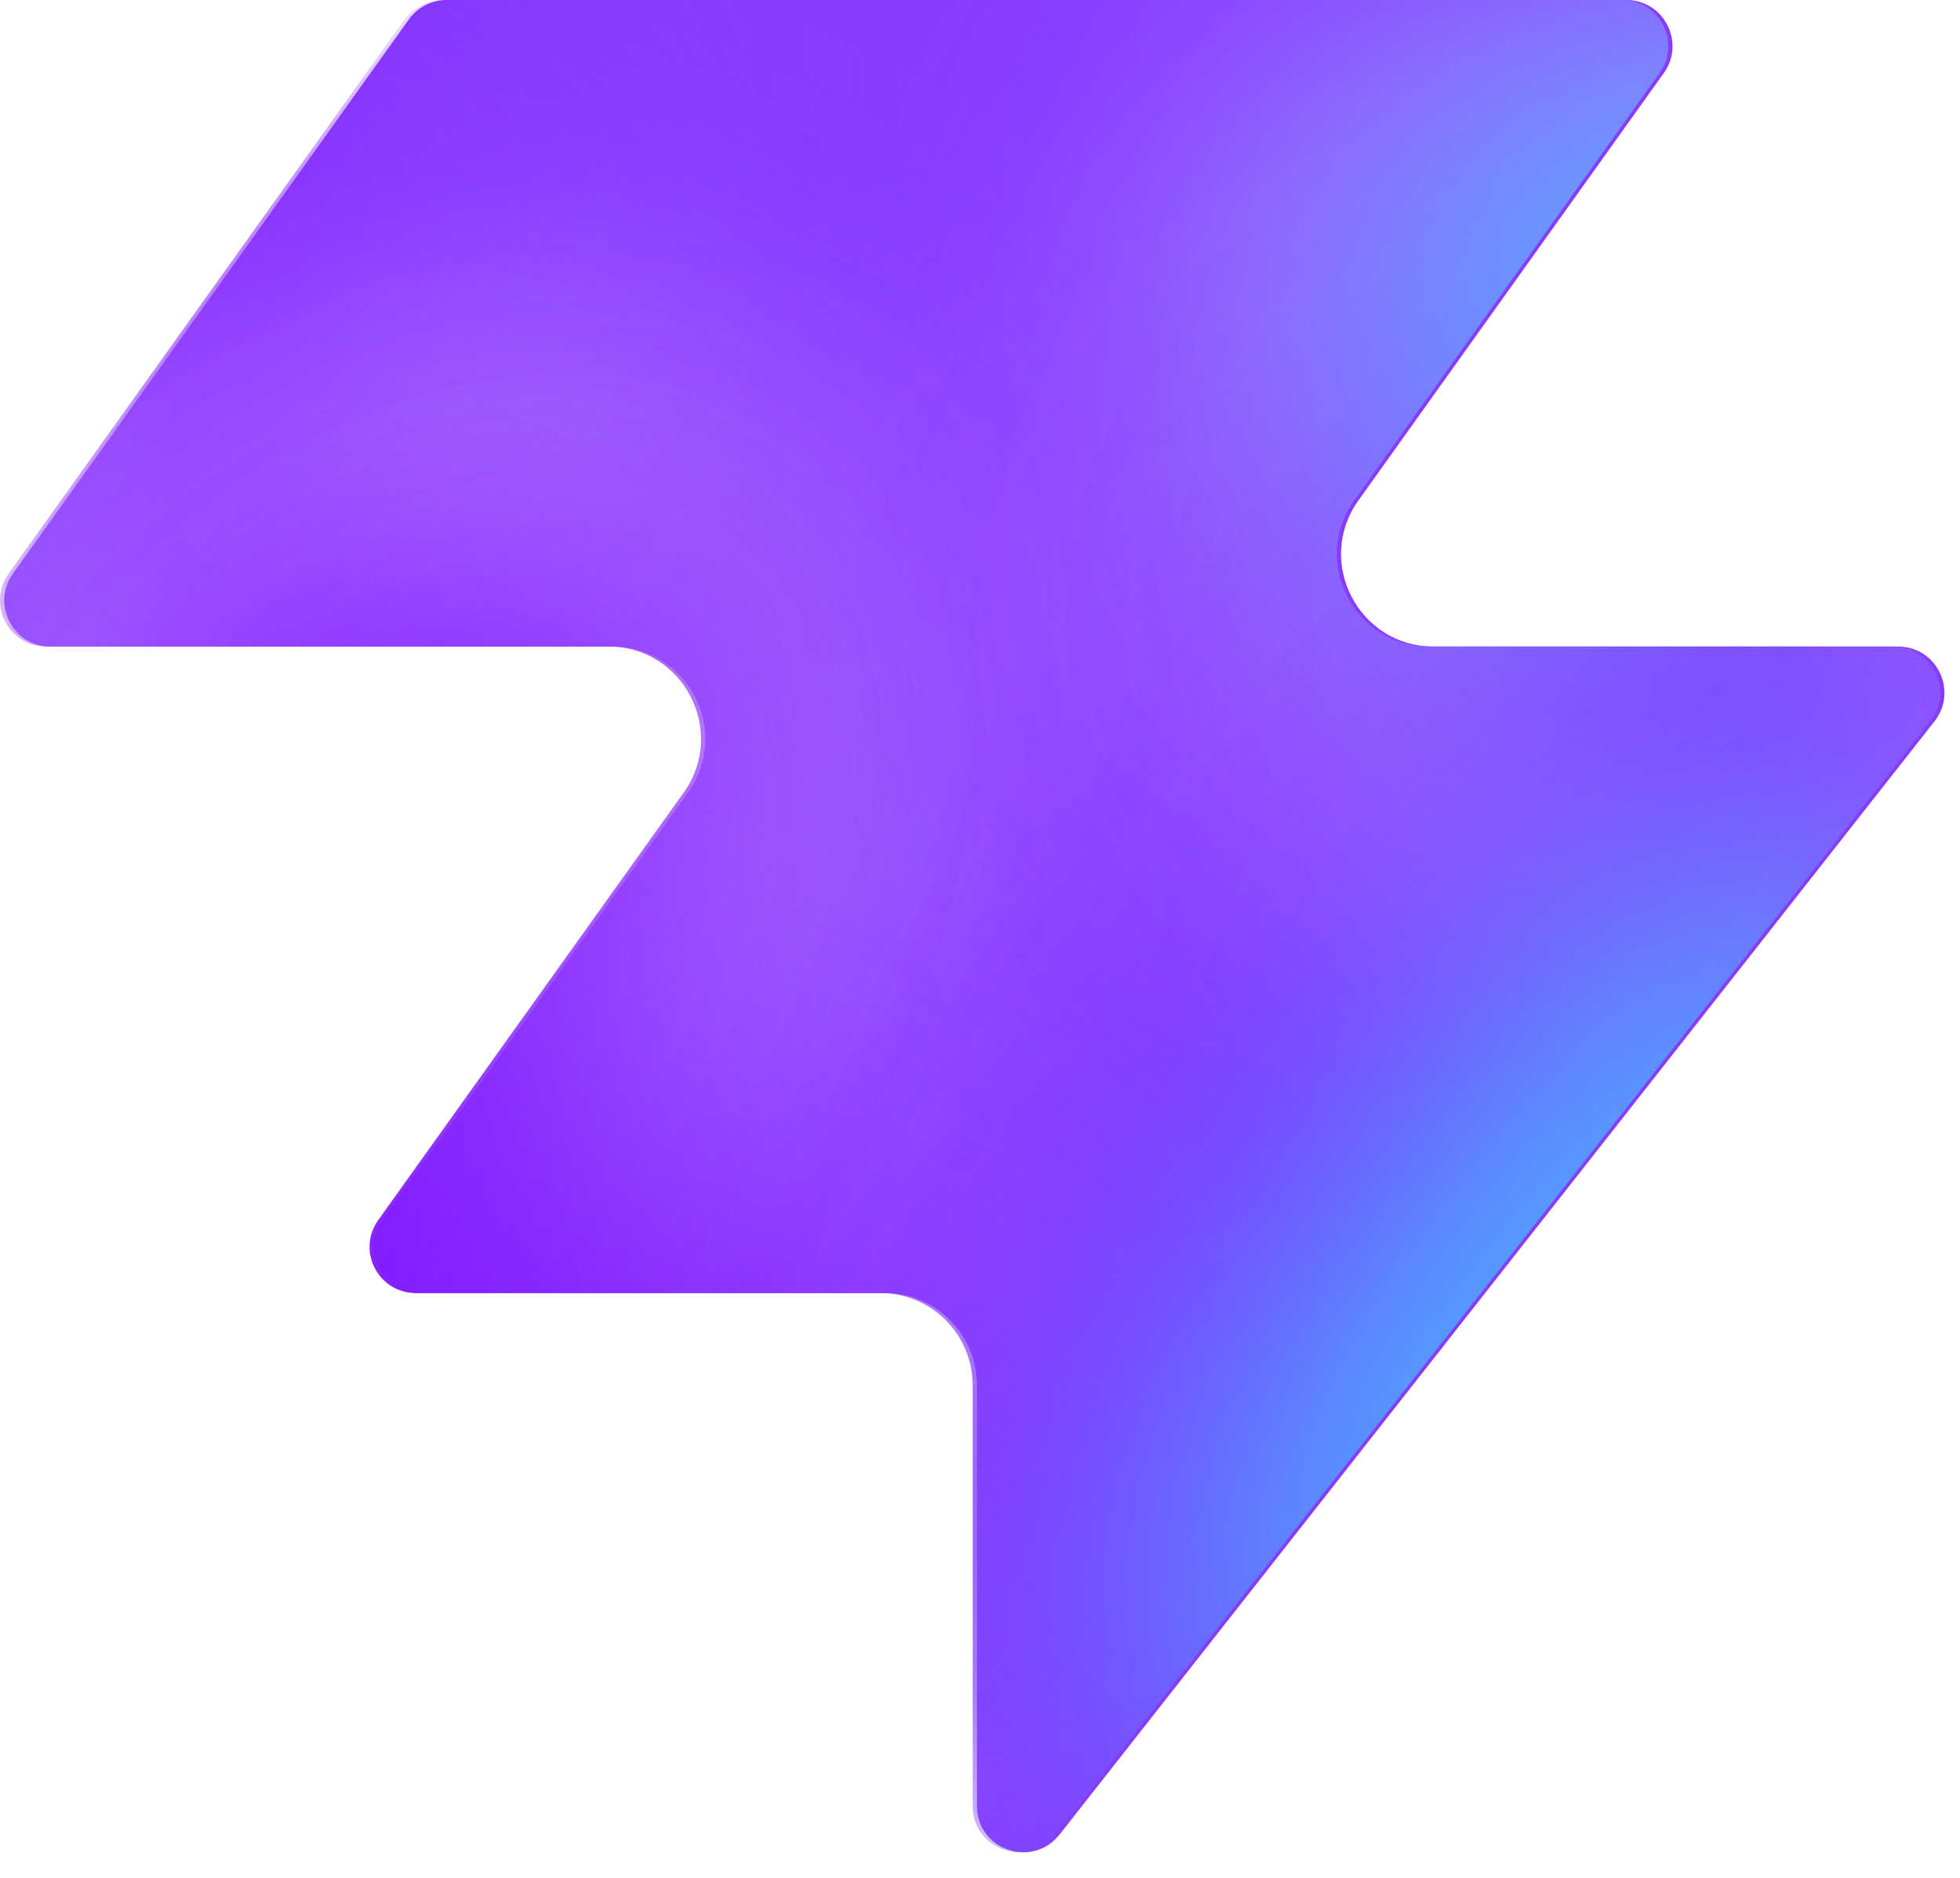
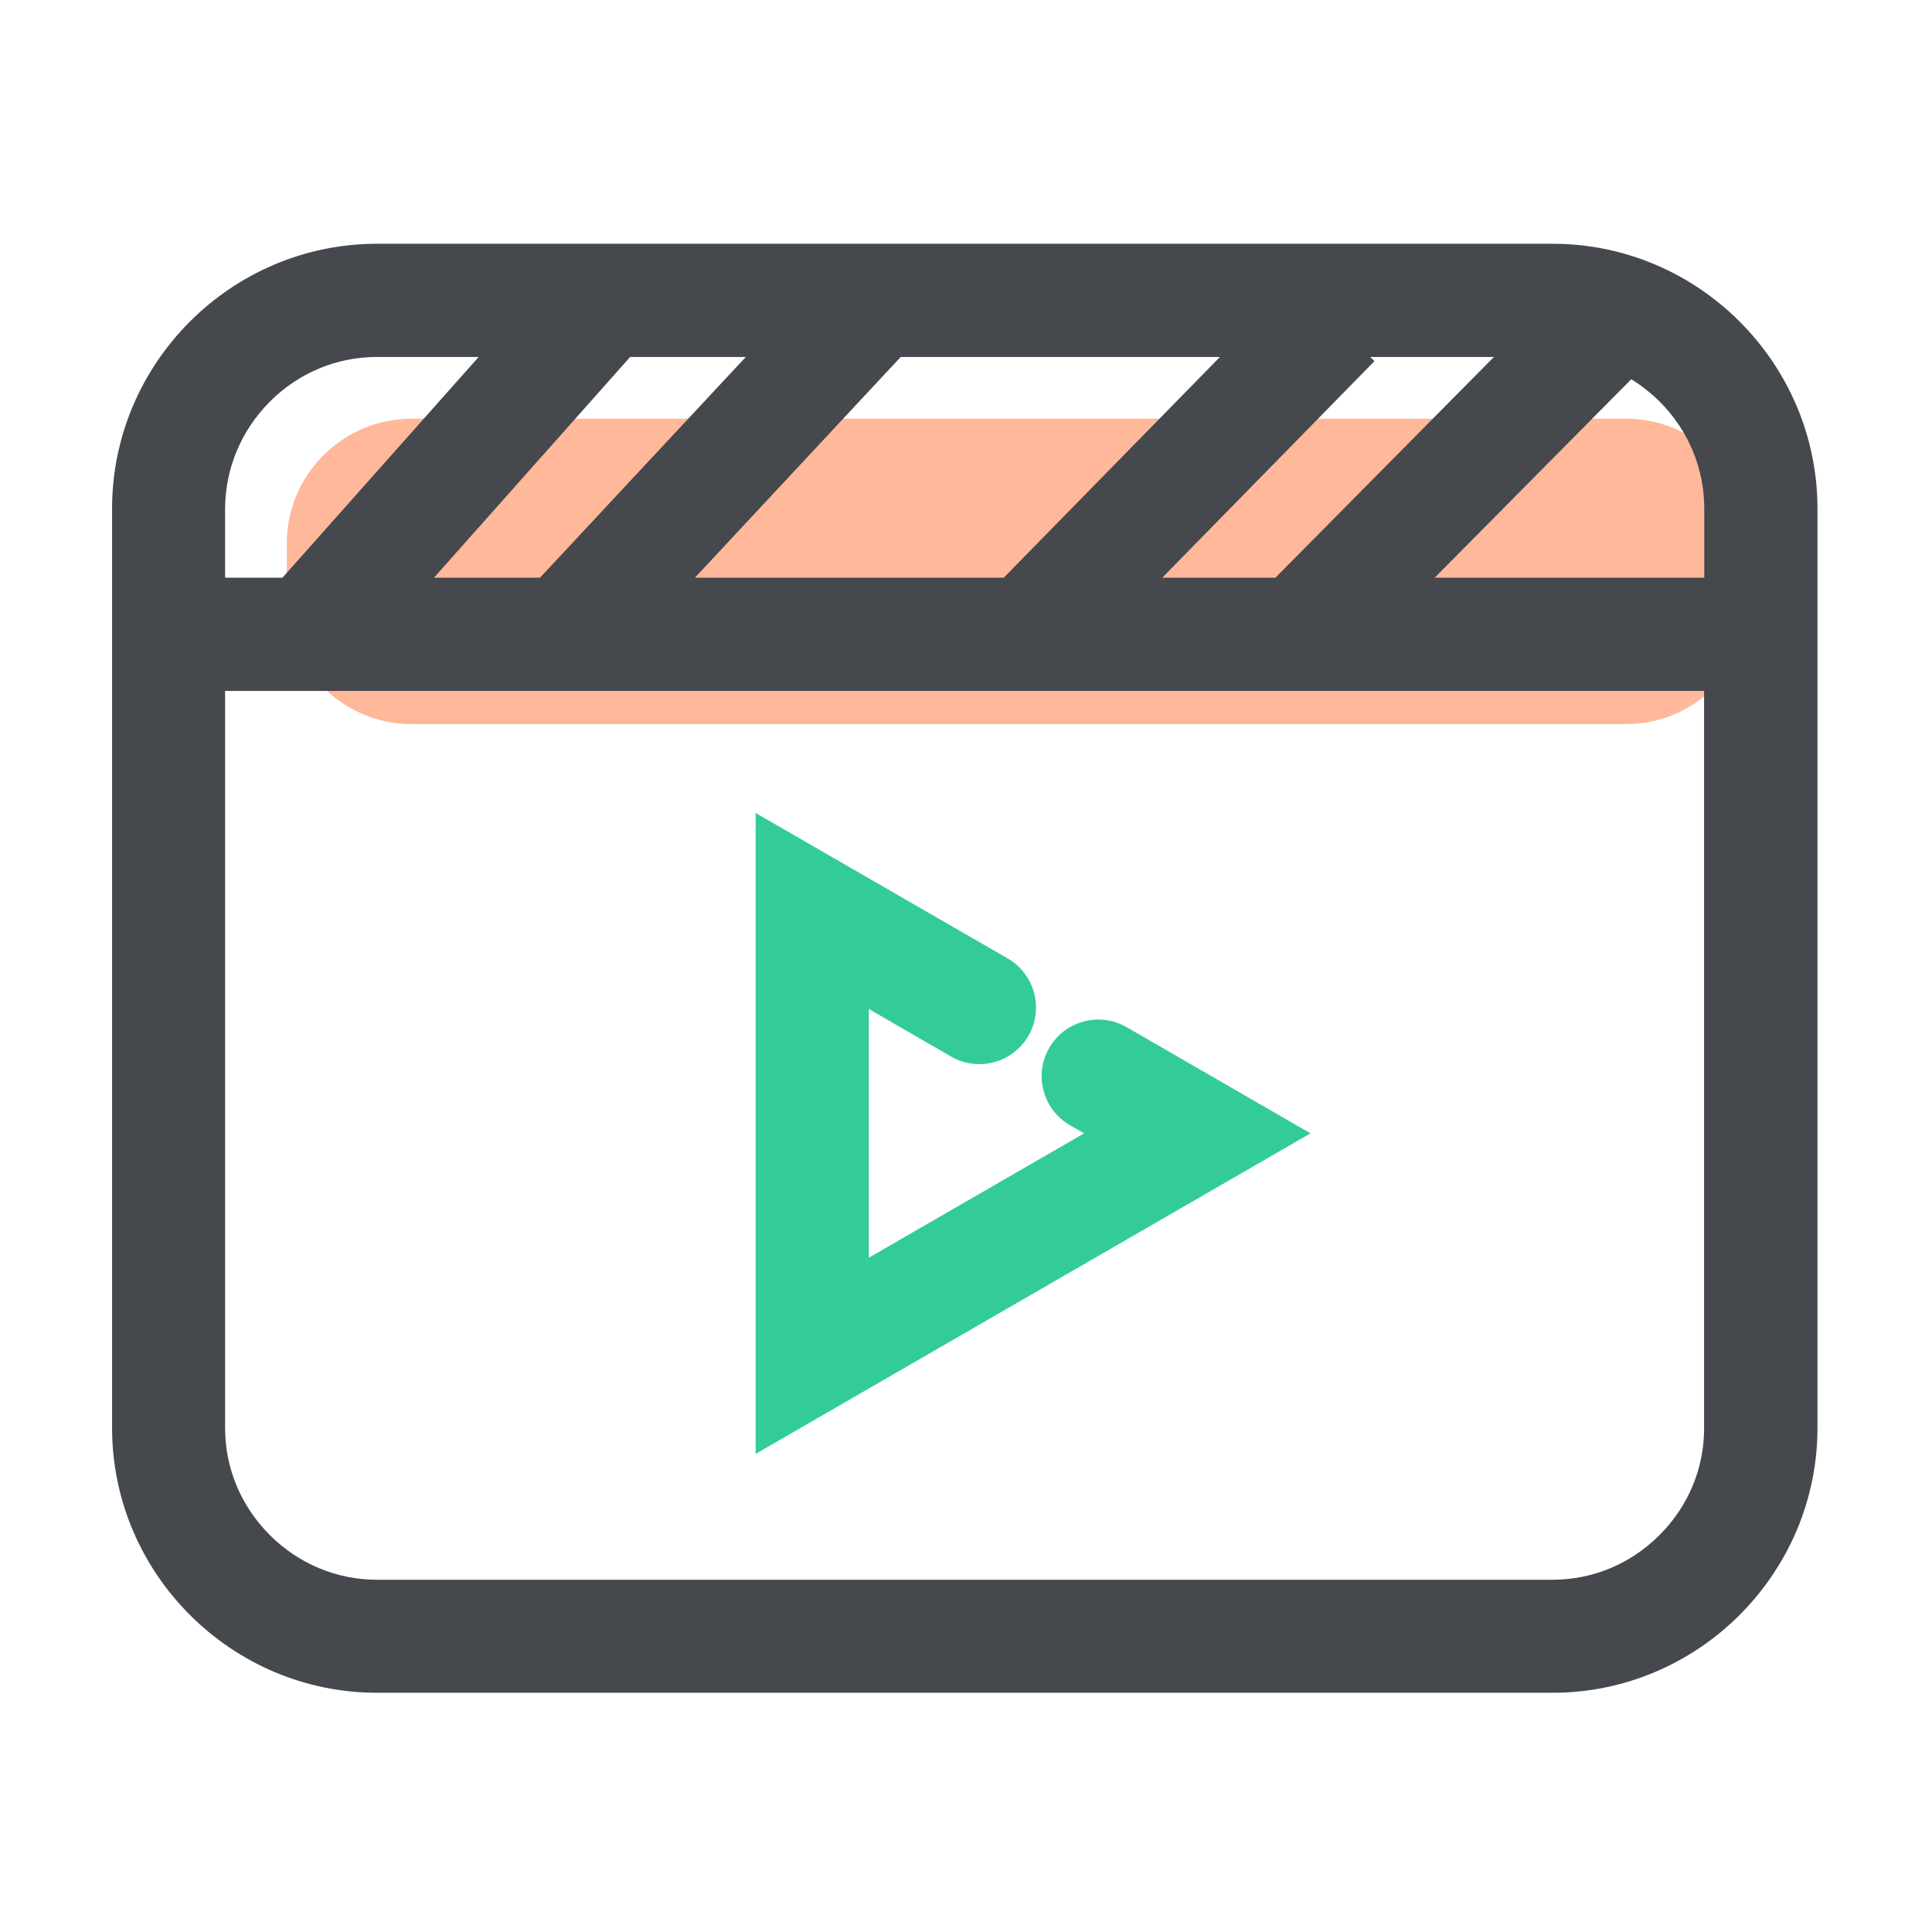
- <svg xmlns="http://www.w3.org/2000/svg" width="48" height="46" fill="none" viewBox="0 0 48 46">
-   <path fill="#863bff" d="M25.946 44.938c-.664.845-2.021.375-2.021-.698V33.937a2.26 2.26 0 0 0-2.262-2.262H10.287c-.92 0-1.456-1.04-.92-1.788l7.48-10.471c1.07-1.497 0-3.578-1.842-3.578H1.237c-.92 0-1.456-1.04-.92-1.788L10.013.474c.214-.297.556-.474.92-.474h28.894c.92 0 1.456 1.04.92 1.788l-7.48 10.471c-1.07 1.498 0 3.579 1.842 3.579h11.377c.943 0 1.473 1.088.89 1.83L25.947 44.94z" style="fill:#863bff;fill:color(display-p3 .525 .23 1);fill-opacity:1" />
-   <mask id="a" width="48" height="46" x="0" y="0" maskUnits="userSpaceOnUse" style="mask-type:alpha">
-     <path fill="#000" d="M25.842 44.938c-.664.844-2.021.375-2.021-.698V33.937a2.26 2.26 0 0 0-2.262-2.262H10.183c-.92 0-1.456-1.04-.92-1.788l7.48-10.471c1.07-1.498 0-3.579-1.842-3.579H1.133c-.92 0-1.456-1.04-.92-1.787L9.91.473c.214-.297.556-.474.92-.474h28.894c.92 0 1.456 1.04.92 1.788l-7.48 10.471c-1.07 1.498 0 3.578 1.842 3.578h11.377c.943 0 1.473 1.088.89 1.832L25.843 44.94z" style="fill:#000;fill-opacity:1" />
-   </mask>
-   <g mask="url(#a)">
-     <g filter="url(#b)">
-       <ellipse cx="5.508" cy="14.704" fill="#ede6ff" rx="5.508" ry="14.704" style="fill:#ede6ff;fill:color(display-p3 .927 .903 1);fill-opacity:1" transform="matrix(.00324 1 1 -.00324 -4.47 31.516)" />
-     </g>
-     <g filter="url(#c)">
-       <ellipse cx="10.399" cy="29.851" fill="#ede6ff" rx="10.399" ry="29.851" style="fill:#ede6ff;fill:color(display-p3 .927 .903 1);fill-opacity:1" transform="matrix(.00324 1 1 -.00324 -39.328 7.883)" />
-     </g>
-     <g filter="url(#d)">
-       <ellipse cx="5.508" cy="30.487" fill="#7e14ff" rx="5.508" ry="30.487" style="fill:#7e14ff;fill:color(display-p3 .492 .077 1);fill-opacity:1" transform="rotate(89.814 -25.913 -14.639)scale(1 -1)" />
-     </g>
-     <g filter="url(#e)">
-       <ellipse cx="5.508" cy="30.599" fill="#7e14ff" rx="5.508" ry="30.599" style="fill:#7e14ff;fill:color(display-p3 .492 .077 1);fill-opacity:1" transform="rotate(89.814 -32.644 -3.334)scale(1 -1)" />
-     </g>
-     <g filter="url(#f)">
-       <ellipse cx="5.508" cy="30.599" fill="#7e14ff" rx="5.508" ry="30.599" style="fill:#7e14ff;fill:color(display-p3 .492 .077 1);fill-opacity:1" transform="matrix(.00324 1 1 -.00324 -34.34 30.47)" />
-     </g>
-     <g filter="url(#g)">
-       <ellipse cx="14.072" cy="22.078" fill="#ede6ff" rx="14.072" ry="22.078" style="fill:#ede6ff;fill:color(display-p3 .927 .903 1);fill-opacity:1" transform="rotate(93.35 24.506 48.493)scale(-1 1)" />
-     </g>
-     <g filter="url(#h)">
-       <ellipse cx="3.47" cy="21.501" fill="#7e14ff" rx="3.47" ry="21.501" style="fill:#7e14ff;fill:color(display-p3 .492 .077 1);fill-opacity:1" transform="rotate(89.009 28.708 47.59)scale(-1 1)" />
-     </g>
-     <g filter="url(#i)">
-       <ellipse cx="3.47" cy="21.501" fill="#7e14ff" rx="3.47" ry="21.501" style="fill:#7e14ff;fill:color(display-p3 .492 .077 1);fill-opacity:1" transform="rotate(89.009 28.708 47.59)scale(-1 1)" />
-     </g>
-     <g filter="url(#j)">
-       <ellipse cx=".387" cy="8.972" fill="#7e14ff" rx="4.407" ry="29.108" style="fill:#7e14ff;fill:color(display-p3 .492 .077 1);fill-opacity:1" transform="rotate(39.51 .387 8.972)" />
-     </g>
-     <g filter="url(#k)">
-       <ellipse cx="47.523" cy="-6.092" fill="#7e14ff" rx="4.407" ry="29.108" style="fill:#7e14ff;fill:color(display-p3 .492 .077 1);fill-opacity:1" transform="rotate(37.892 47.523 -6.092)" />
-     </g>
-     <g filter="url(#l)">
-       <ellipse cx="41.412" cy="6.333" fill="#47bfff" rx="5.971" ry="9.665" style="fill:#47bfff;fill:color(display-p3 .28 .748 1);fill-opacity:1" transform="rotate(37.892 41.412 6.333)" />
-     </g>
-     <g filter="url(#m)">
-       <ellipse cx="-1.879" cy="38.332" fill="#7e14ff" rx="4.407" ry="29.108" style="fill:#7e14ff;fill:color(display-p3 .492 .077 1);fill-opacity:1" transform="rotate(37.892 -1.88 38.332)" />
-     </g>
-     <g filter="url(#n)">
-       <ellipse cx="-1.879" cy="38.332" fill="#7e14ff" rx="4.407" ry="29.108" style="fill:#7e14ff;fill:color(display-p3 .492 .077 1);fill-opacity:1" transform="rotate(37.892 -1.88 38.332)" />
-     </g>
-     <g filter="url(#o)">
-       <ellipse cx="35.651" cy="29.907" fill="#7e14ff" rx="4.407" ry="29.108" style="fill:#7e14ff;fill:color(display-p3 .492 .077 1);fill-opacity:1" transform="rotate(37.892 35.651 29.907)" />
-     </g>
-     <g filter="url(#p)">
-       <ellipse cx="38.418" cy="32.4" fill="#47bfff" rx="5.971" ry="15.297" style="fill:#47bfff;fill:color(display-p3 .28 .748 1);fill-opacity:1" transform="rotate(37.892 38.418 32.4)" />
-     </g>
-   </g>
-   <defs>
-     <filter id="b" width="60.045" height="41.654" x="-19.77" y="16.149" color-interpolation-filters="sRGB" filterUnits="userSpaceOnUse">
-       <feFlood flood-opacity="0" result="BackgroundImageFix" />
-       <feBlend in="SourceGraphic" in2="BackgroundImageFix" result="shape" />
-       <feGaussianBlur result="effect1_foregroundBlur_2002_17158" stdDeviation="7.659" />
-     </filter>
-     <filter id="c" width="90.34" height="51.437" x="-54.613" y="-7.533" color-interpolation-filters="sRGB" filterUnits="userSpaceOnUse">
-       <feFlood flood-opacity="0" result="BackgroundImageFix" />
-       <feBlend in="SourceGraphic" in2="BackgroundImageFix" result="shape" />
-       <feGaussianBlur result="effect1_foregroundBlur_2002_17158" stdDeviation="7.659" />
-     </filter>
-     <filter id="d" width="79.355" height="29.4" x="-49.64" y="2.03" color-interpolation-filters="sRGB" filterUnits="userSpaceOnUse">
-       <feFlood flood-opacity="0" result="BackgroundImageFix" />
-       <feBlend in="SourceGraphic" in2="BackgroundImageFix" result="shape" />
-       <feGaussianBlur result="effect1_foregroundBlur_2002_17158" stdDeviation="4.596" />
-     </filter>
-     <filter id="e" width="79.579" height="29.4" x="-45.045" y="20.029" color-interpolation-filters="sRGB" filterUnits="userSpaceOnUse">
-       <feFlood flood-opacity="0" result="BackgroundImageFix" />
-       <feBlend in="SourceGraphic" in2="BackgroundImageFix" result="shape" />
-       <feGaussianBlur result="effect1_foregroundBlur_2002_17158" stdDeviation="4.596" />
-     </filter>
-     <filter id="f" width="79.579" height="29.4" x="-43.513" y="21.178" color-interpolation-filters="sRGB" filterUnits="userSpaceOnUse">
-       <feFlood flood-opacity="0" result="BackgroundImageFix" />
-       <feBlend in="SourceGraphic" in2="BackgroundImageFix" result="shape" />
-       <feGaussianBlur result="effect1_foregroundBlur_2002_17158" stdDeviation="4.596" />
-     </filter>
-     <filter id="g" width="74.749" height="58.852" x="15.756" y="-17.901" color-interpolation-filters="sRGB" filterUnits="userSpaceOnUse">
-       <feFlood flood-opacity="0" result="BackgroundImageFix" />
-       <feBlend in="SourceGraphic" in2="BackgroundImageFix" result="shape" />
-       <feGaussianBlur result="effect1_foregroundBlur_2002_17158" stdDeviation="7.659" />
-     </filter>
-     <filter id="h" width="61.377" height="25.362" x="23.548" y="2.284" color-interpolation-filters="sRGB" filterUnits="userSpaceOnUse">
-       <feFlood flood-opacity="0" result="BackgroundImageFix" />
-       <feBlend in="SourceGraphic" in2="BackgroundImageFix" result="shape" />
-       <feGaussianBlur result="effect1_foregroundBlur_2002_17158" stdDeviation="4.596" />
-     </filter>
-     <filter id="i" width="61.377" height="25.362" x="23.548" y="2.284" color-interpolation-filters="sRGB" filterUnits="userSpaceOnUse">
-       <feFlood flood-opacity="0" result="BackgroundImageFix" />
-       <feBlend in="SourceGraphic" in2="BackgroundImageFix" result="shape" />
-       <feGaussianBlur result="effect1_foregroundBlur_2002_17158" stdDeviation="4.596" />
-     </filter>
-     <filter id="j" width="56.045" height="63.649" x="-27.636" y="-22.853" color-interpolation-filters="sRGB" filterUnits="userSpaceOnUse">
-       <feFlood flood-opacity="0" result="BackgroundImageFix" />
-       <feBlend in="SourceGraphic" in2="BackgroundImageFix" result="shape" />
-       <feGaussianBlur result="effect1_foregroundBlur_2002_17158" stdDeviation="4.596" />
-     </filter>
-     <filter id="k" width="54.814" height="64.646" x="20.116" y="-38.415" color-interpolation-filters="sRGB" filterUnits="userSpaceOnUse">
-       <feFlood flood-opacity="0" result="BackgroundImageFix" />
-       <feBlend in="SourceGraphic" in2="BackgroundImageFix" result="shape" />
-       <feGaussianBlur result="effect1_foregroundBlur_2002_17158" stdDeviation="4.596" />
-     </filter>
-     <filter id="l" width="33.541" height="35.313" x="24.641" y="-11.323" color-interpolation-filters="sRGB" filterUnits="userSpaceOnUse">
-       <feFlood flood-opacity="0" result="BackgroundImageFix" />
-       <feBlend in="SourceGraphic" in2="BackgroundImageFix" result="shape" />
-       <feGaussianBlur result="effect1_foregroundBlur_2002_17158" stdDeviation="4.596" />
-     </filter>
-     <filter id="m" width="54.814" height="64.646" x="-29.286" y="6.009" color-interpolation-filters="sRGB" filterUnits="userSpaceOnUse">
-       <feFlood flood-opacity="0" result="BackgroundImageFix" />
-       <feBlend in="SourceGraphic" in2="BackgroundImageFix" result="shape" />
-       <feGaussianBlur result="effect1_foregroundBlur_2002_17158" stdDeviation="4.596" />
-     </filter>
-     <filter id="n" width="54.814" height="64.646" x="-29.286" y="6.009" color-interpolation-filters="sRGB" filterUnits="userSpaceOnUse">
-       <feFlood flood-opacity="0" result="BackgroundImageFix" />
-       <feBlend in="SourceGraphic" in2="BackgroundImageFix" result="shape" />
-       <feGaussianBlur result="effect1_foregroundBlur_2002_17158" stdDeviation="4.596" />
-     </filter>
-     <filter id="o" width="54.814" height="64.646" x="8.244" y="-2.416" color-interpolation-filters="sRGB" filterUnits="userSpaceOnUse">
-       <feFlood flood-opacity="0" result="BackgroundImageFix" />
-       <feBlend in="SourceGraphic" in2="BackgroundImageFix" result="shape" />
-       <feGaussianBlur result="effect1_foregroundBlur_2002_17158" stdDeviation="4.596" />
-     </filter>
-     <filter id="p" width="39.409" height="43.623" x="18.713" y="10.588" color-interpolation-filters="sRGB" filterUnits="userSpaceOnUse">
-       <feFlood flood-opacity="0" result="BackgroundImageFix" />
-       <feBlend in="SourceGraphic" in2="BackgroundImageFix" result="shape" />
-       <feGaussianBlur result="effect1_foregroundBlur_2002_17158" stdDeviation="4.596" />
-     </filter>
-   </defs>
+ <svg xmlns="http://www.w3.org/2000/svg" width="800px" height="800px" viewBox="0 0 1024 1024" class="icon" version="1.1">
+   <path d="M861.9 383.8H218.1c-36.4 0-66.1-29.8-66.1-66.1V288c0-36.4 29.8-66.1 66.1-66.1h643.8c36.4 0 66.1 29.8 66.1 66.1v29.7c0 36.3-29.8 66.1-66.1 66.1z" fill="#FFB89A" />
+   <path d="M822.9 129.2H199.8c-77.2 0-140.4 63.2-140.4 140.4v487.2c0 77.2 63.2 140.4 140.4 140.4h623.1c77.2 0 140.4-63.2 140.4-140.4V269.6c0-77.2-63.2-140.4-140.4-140.4z m80.4 177H760.4L864.6 201c5.4 3.3 10.4 7.3 15 11.8 15.3 15.3 23.7 35.4 23.7 56.8v36.6z m-673.3 0l104-117h61.3l-109.1 117H230z m247.4-117h169.2L532 306.2H368.3l109.1-117z m248.8 0h65.6L676 306.2h-60l112.5-114.8-2.3-2.2zM143 212.9c15.3-15.3 35.4-23.7 56.8-23.7h53.9l-104 117h-30.4v-36.5c0.1-21.4 8.5-41.5 23.7-56.8z m736.6 600.7c-15.3 15.3-35.4 23.7-56.8 23.7h-623c-21.3 0-41.5-8.4-56.8-23.7-15.3-15.3-23.7-35.4-23.7-56.8V366.2h783.9v390.6c0.1 21.3-8.3 41.5-23.6 56.8z" fill="#45484C" />
+   <path d="M400.5 770.6V430.9L534.1 508c14.3 8.3 19.3 26.6 11 41-8.3 14.3-26.6 19.3-41 11l-43.6-25.2v131.8l114.1-65.9-7.5-4.3c-14.3-8.3-19.3-26.6-11-41 8.3-14.3 26.6-19.3 41-11l97.5 56.3-294.1 169.9z" fill="#33CC99" />
</svg>
